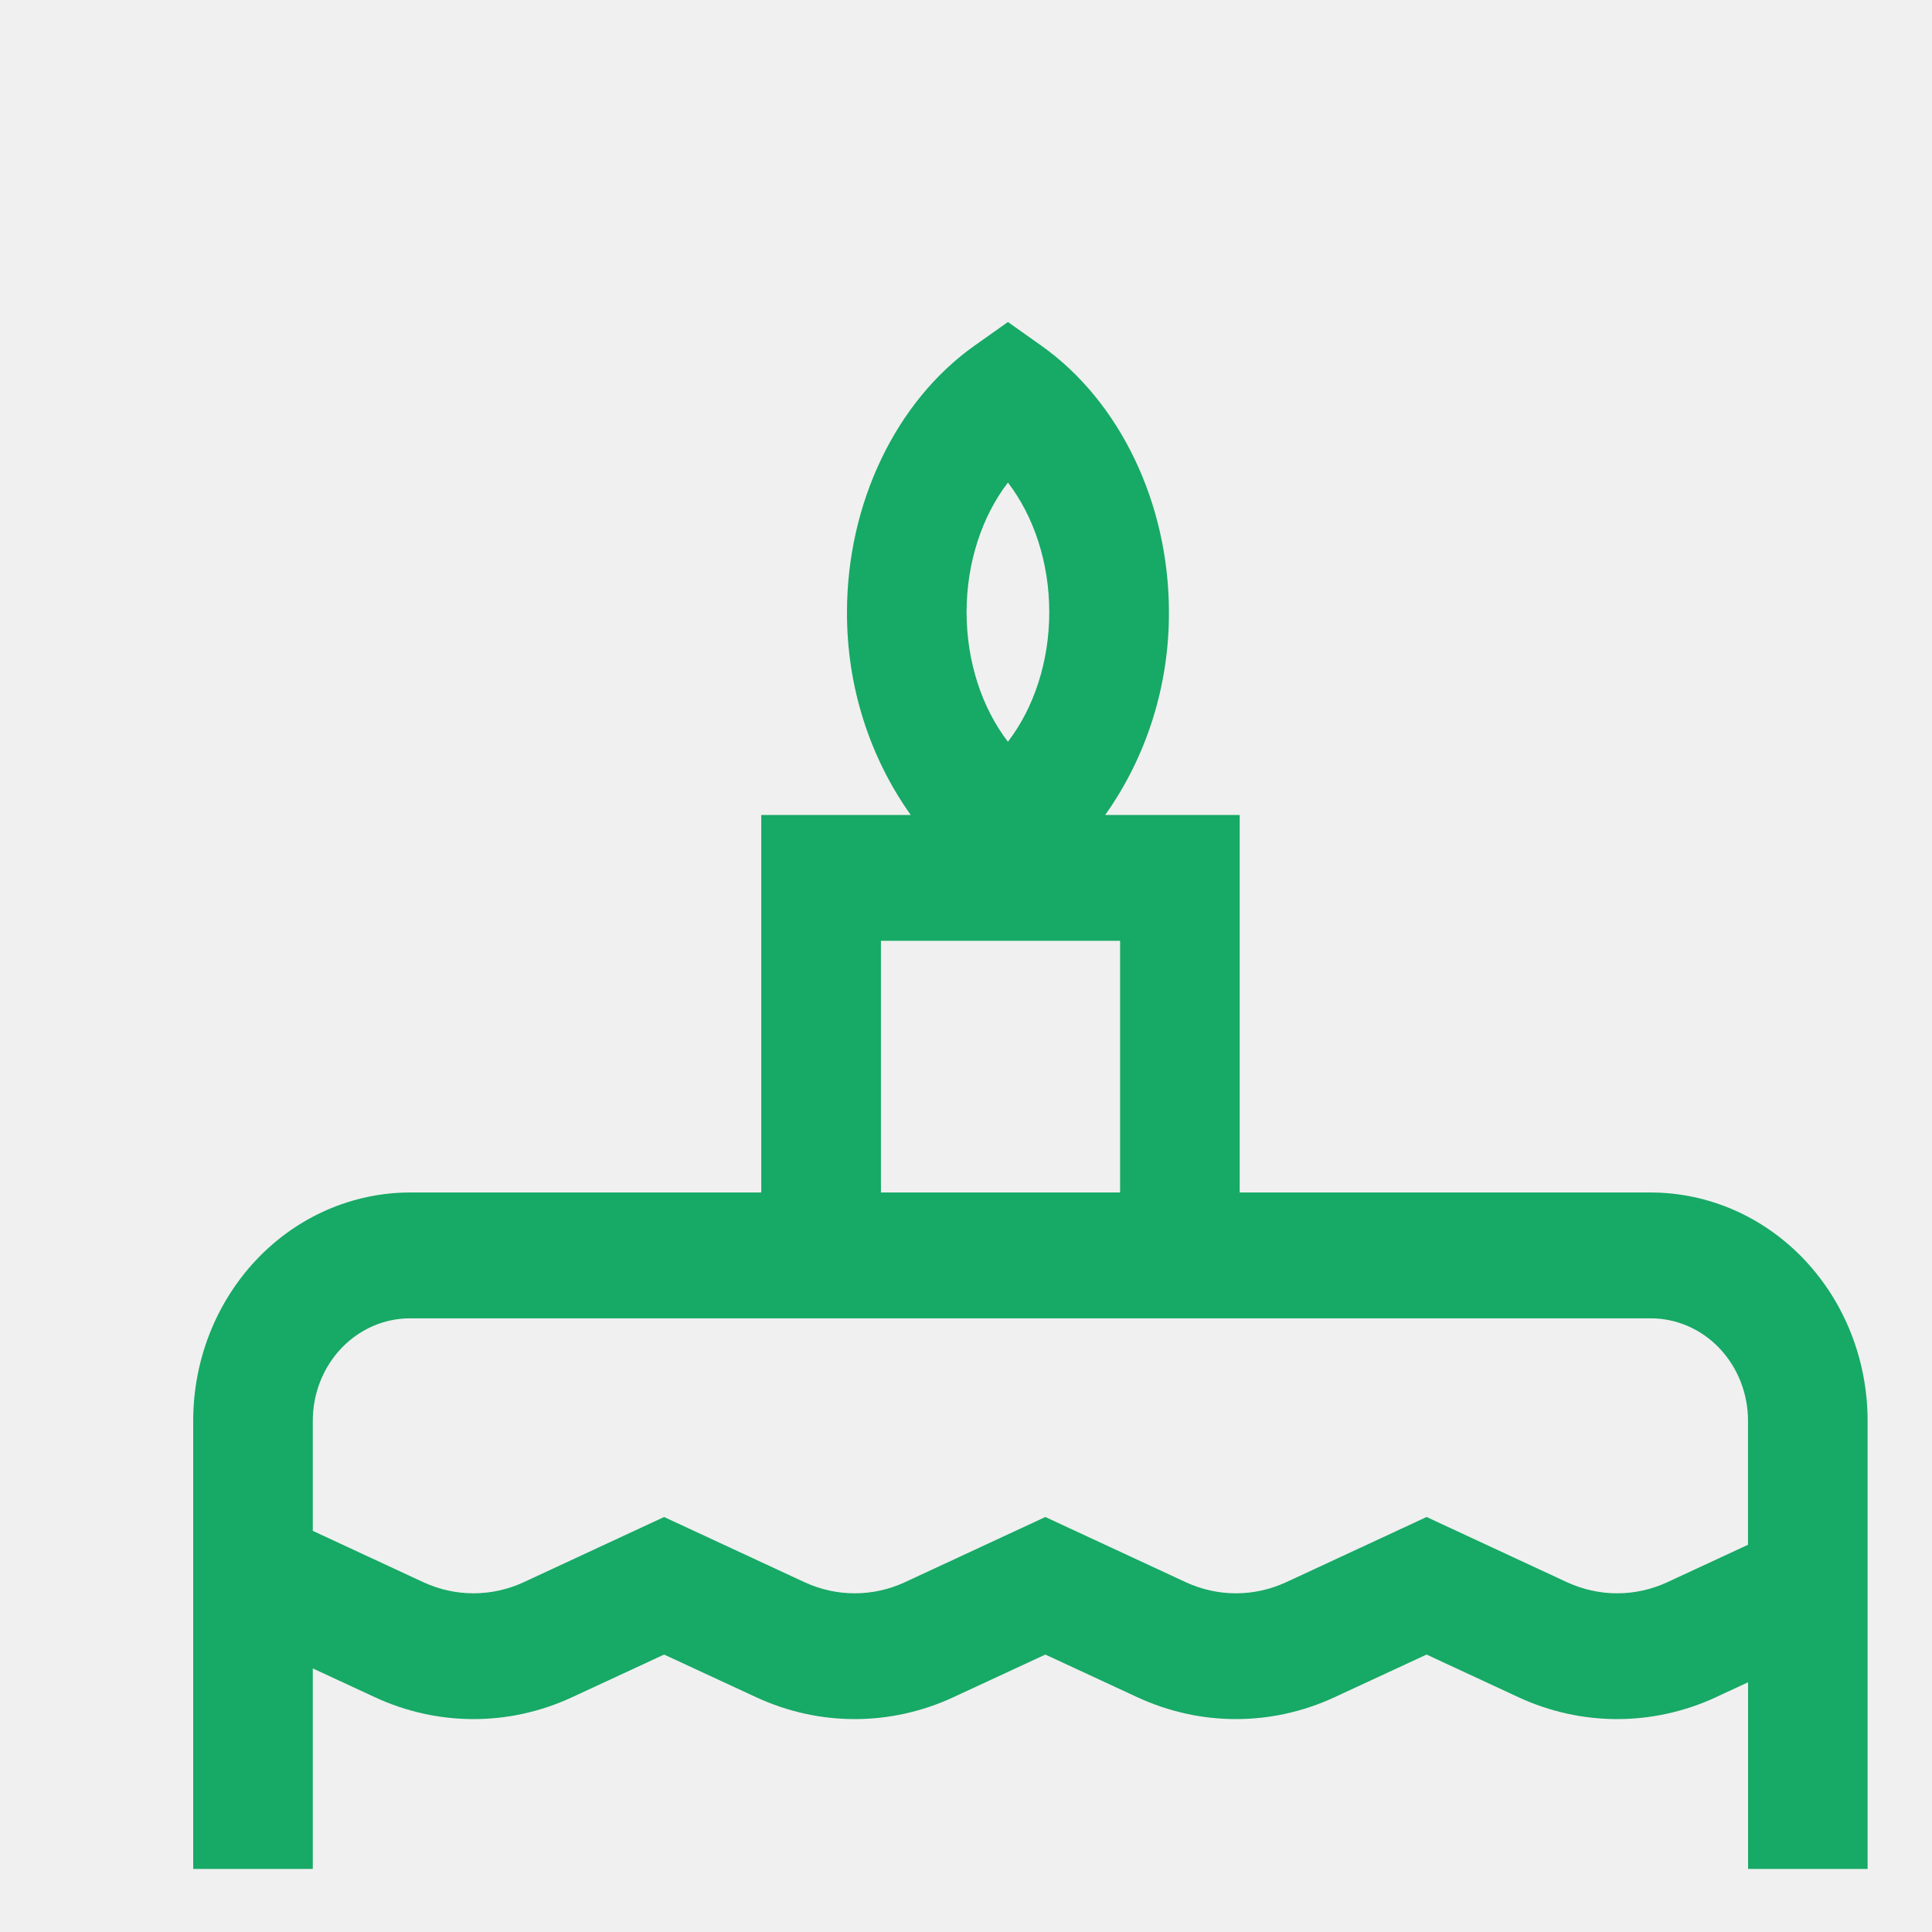
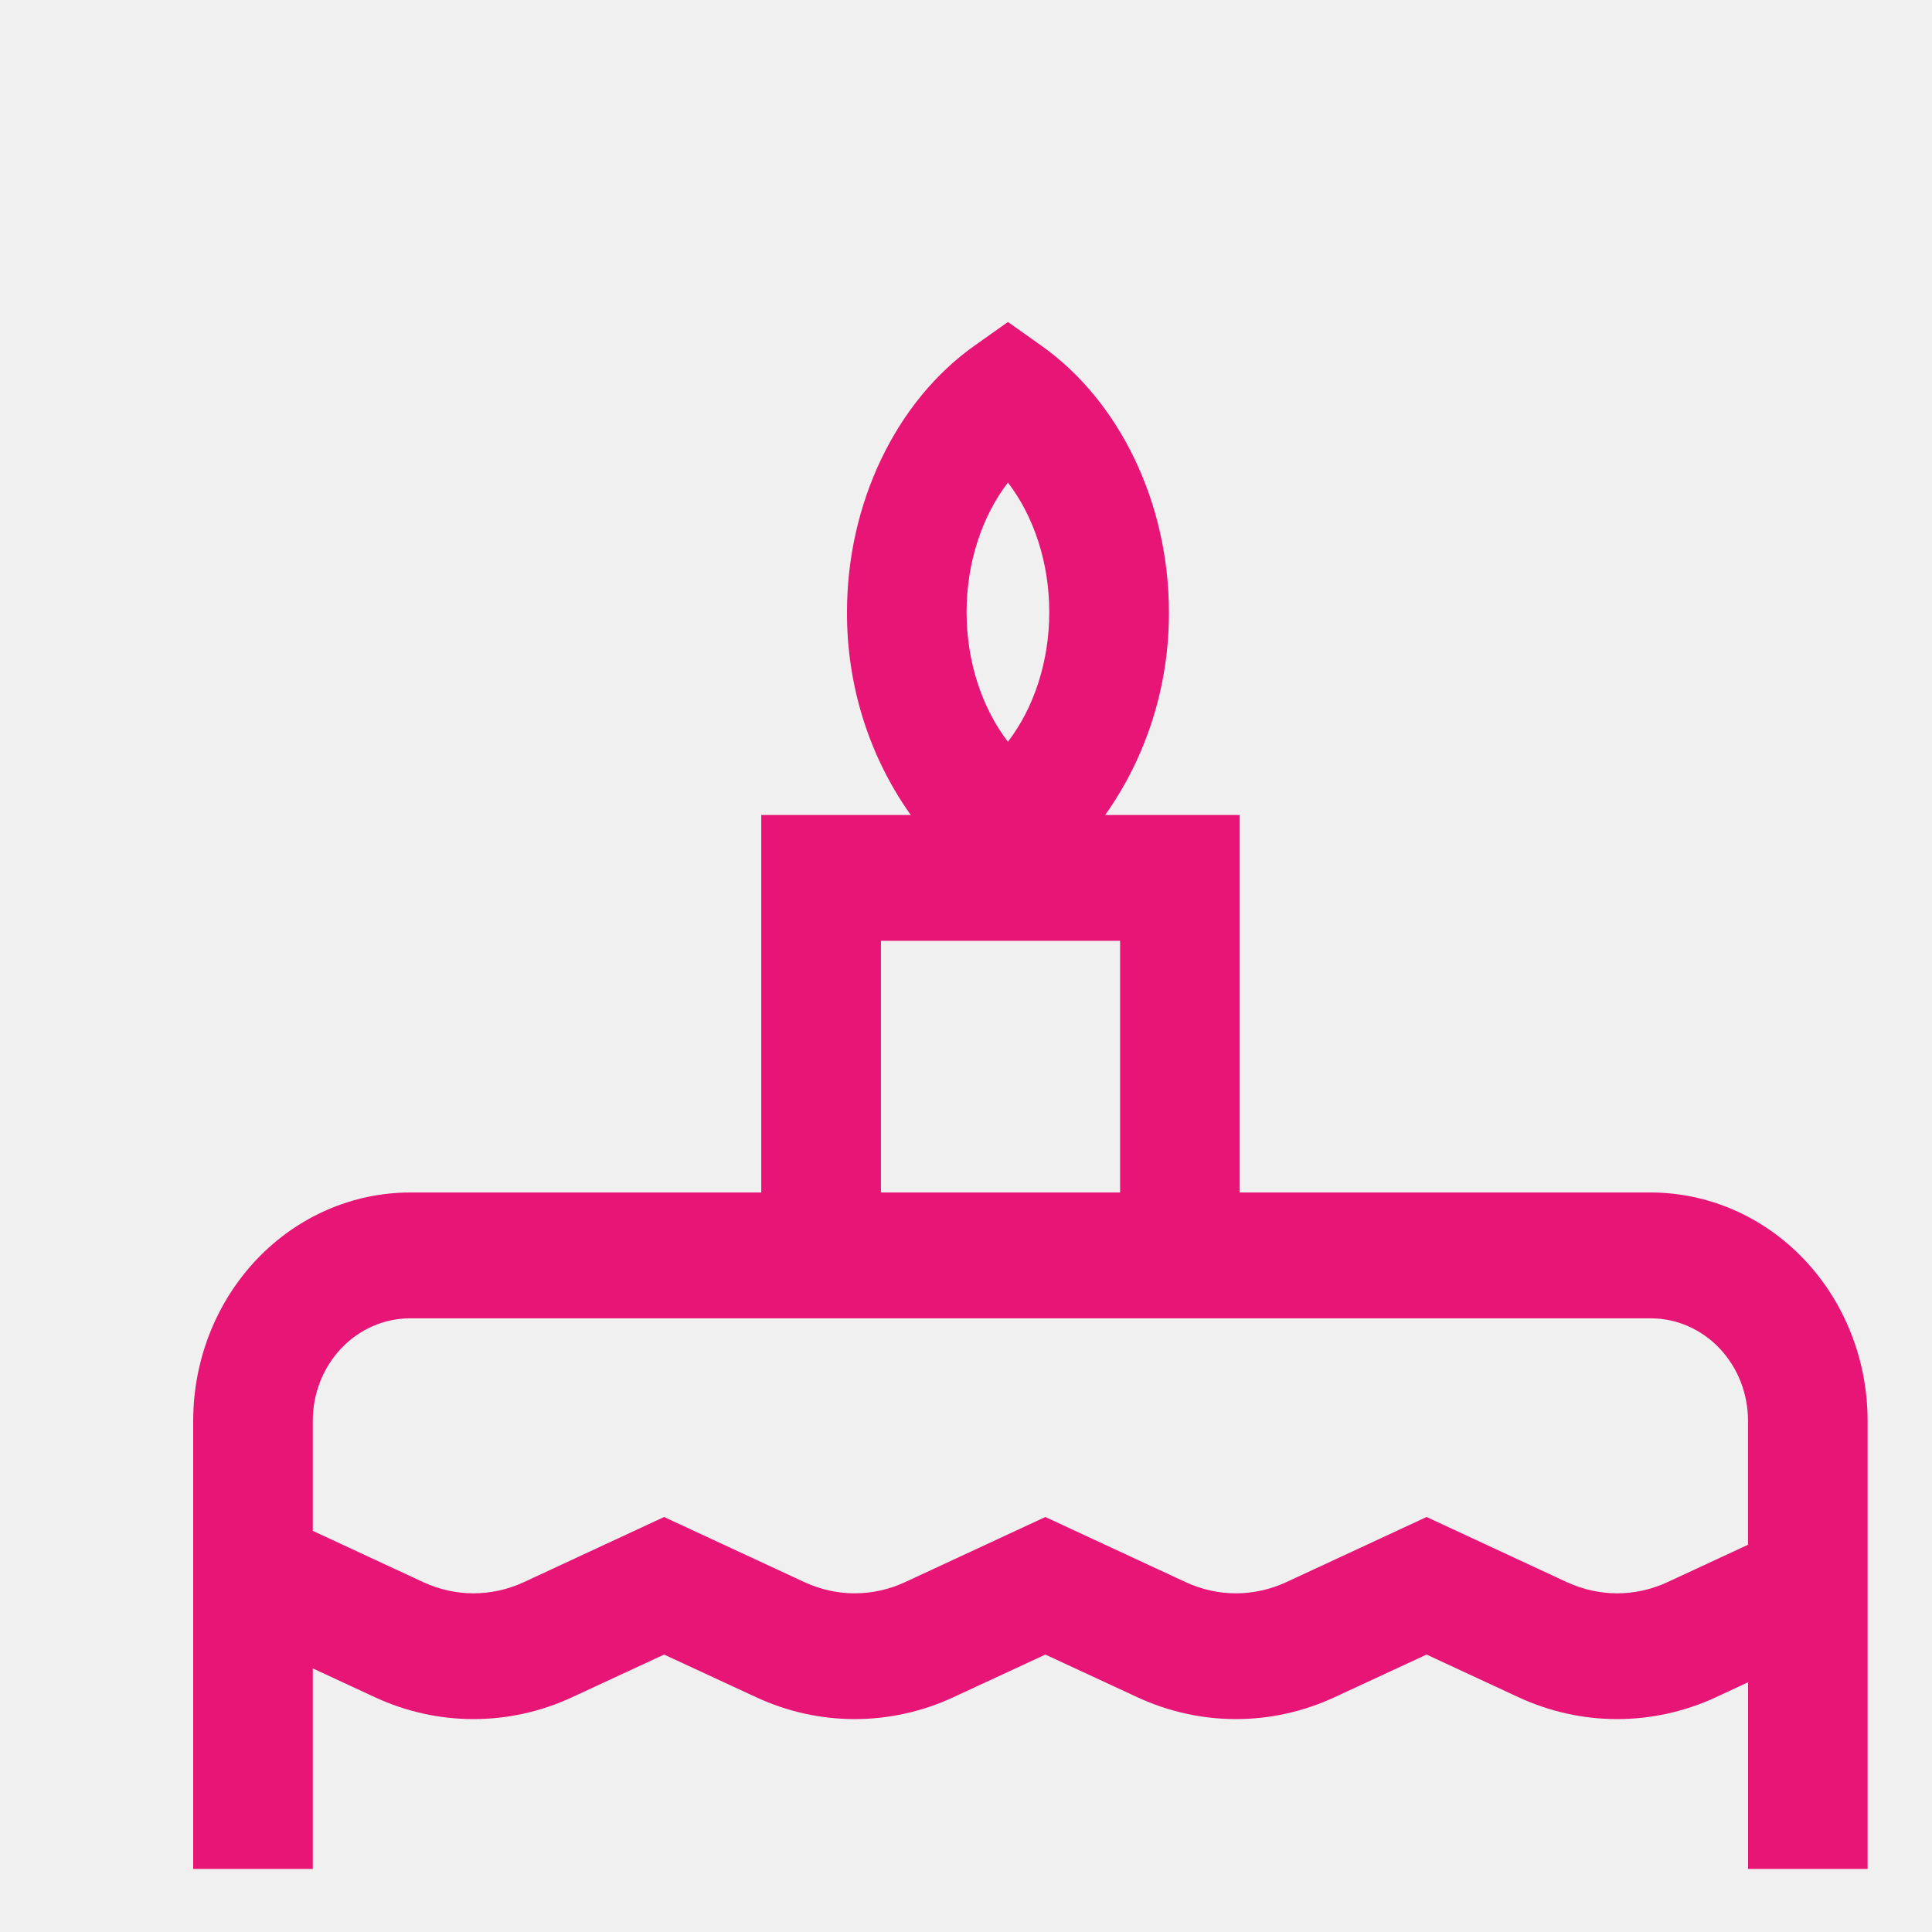
<svg xmlns="http://www.w3.org/2000/svg" width="30" height="30" viewBox="0 0 30 30" fill="none">
  <g clip-path="url(#clip0_378_2279)">
-     <path d="M25.634 18.517H19.25V12.655H17.161C17.807 11.746 18.155 10.641 18.151 9.506C18.151 7.818 17.391 6.232 16.169 5.367L15.651 5L15.133 5.367C13.911 6.232 13.152 7.818 13.152 9.506C13.148 10.641 13.495 11.746 14.142 12.655H11.821V18.517H6.366C5.474 18.518 4.618 18.891 3.987 19.555C3.356 20.219 3.001 21.119 3 22.058V33.046C3.001 33.564 3.196 34.061 3.545 34.427C3.893 34.793 4.365 34.999 4.857 35H27.143C27.635 34.999 28.107 34.793 28.455 34.427C28.804 34.061 28.999 33.564 29 33.046V22.058C28.999 21.119 28.644 20.219 28.013 19.555C27.382 18.891 26.526 18.518 25.634 18.517ZM15.651 7.493C16.057 8.023 16.293 8.743 16.293 9.506C16.293 10.269 16.057 10.988 15.651 11.518C15.245 10.988 15.009 10.269 15.009 9.506C15.009 8.743 15.245 8.023 15.651 7.493ZM13.679 14.609H17.393V18.517H13.679V14.609ZM4.857 22.058C4.858 21.637 5.017 21.234 5.3 20.936C5.582 20.639 5.966 20.471 6.366 20.471H25.634C26.034 20.471 26.418 20.639 26.7 20.936C26.983 21.234 27.142 21.637 27.143 22.058V23.987L25.889 24.569C25.644 24.682 25.379 24.741 25.111 24.741C24.843 24.741 24.579 24.682 24.333 24.569L22.152 23.556L19.97 24.569C19.724 24.682 19.459 24.741 19.192 24.741C18.924 24.741 18.659 24.682 18.414 24.569L16.232 23.556L14.05 24.569C13.805 24.682 13.54 24.741 13.272 24.741C13.004 24.741 12.739 24.682 12.494 24.569L10.312 23.556L8.131 24.569C7.886 24.682 7.621 24.741 7.353 24.741C7.085 24.741 6.82 24.682 6.575 24.569L4.857 23.771V22.058ZM27.143 33.046H4.857V25.907L5.825 26.356C6.306 26.579 6.827 26.694 7.353 26.694C7.879 26.694 8.399 26.579 8.88 26.356L10.312 25.692L11.745 26.356C12.226 26.579 12.746 26.694 13.272 26.694C13.798 26.694 14.319 26.579 14.8 26.356L16.232 25.692L17.664 26.356C18.146 26.579 18.666 26.694 19.192 26.694C19.718 26.694 20.238 26.579 20.719 26.356L22.152 25.692L23.584 26.357C24.065 26.579 24.586 26.694 25.111 26.694C25.637 26.694 26.158 26.579 26.639 26.357L27.144 26.122L27.144 33.046H27.143Z" fill="#17A966" />
+     <path d="M25.634 18.517H19.25V12.655H17.161C17.807 11.746 18.155 10.641 18.151 9.506C18.151 7.818 17.391 6.232 16.169 5.367L15.651 5L15.133 5.367C13.911 6.232 13.152 7.818 13.152 9.506C13.148 10.641 13.495 11.746 14.142 12.655H11.821V18.517H6.366C5.474 18.518 4.618 18.891 3.987 19.555C3.356 20.219 3.001 21.119 3 22.058V33.046C3.001 33.564 3.196 34.061 3.545 34.427C3.893 34.793 4.365 34.999 4.857 35H27.143C27.635 34.999 28.107 34.793 28.455 34.427C28.804 34.061 28.999 33.564 29 33.046V22.058C28.999 21.119 28.644 20.219 28.013 19.555C27.382 18.891 26.526 18.518 25.634 18.517ZM15.651 7.493C16.057 8.023 16.293 8.743 16.293 9.506C16.293 10.269 16.057 10.988 15.651 11.518C15.245 10.988 15.009 10.269 15.009 9.506C15.009 8.743 15.245 8.023 15.651 7.493ZM13.679 14.609H17.393V18.517H13.679V14.609ZM4.857 22.058C4.858 21.637 5.017 21.234 5.3 20.936C5.582 20.639 5.966 20.471 6.366 20.471H25.634C26.034 20.471 26.418 20.639 26.7 20.936C26.983 21.234 27.142 21.637 27.143 22.058V23.987L25.889 24.569C25.644 24.682 25.379 24.741 25.111 24.741C24.843 24.741 24.579 24.682 24.333 24.569L22.152 23.556L19.97 24.569C19.724 24.682 19.459 24.741 19.192 24.741C18.924 24.741 18.659 24.682 18.414 24.569L16.232 23.556L14.05 24.569C13.805 24.682 13.54 24.741 13.272 24.741C13.004 24.741 12.739 24.682 12.494 24.569L10.312 23.556L8.131 24.569C7.886 24.682 7.621 24.741 7.353 24.741C7.085 24.741 6.82 24.682 6.575 24.569L4.857 23.771V22.058ZM27.143 33.046H4.857V25.907L5.825 26.356C6.306 26.579 6.827 26.694 7.353 26.694C7.879 26.694 8.399 26.579 8.88 26.356L10.312 25.692L11.745 26.356C12.226 26.579 12.746 26.694 13.272 26.694C13.798 26.694 14.319 26.579 14.8 26.356L16.232 25.692L17.664 26.356C18.146 26.579 18.666 26.694 19.192 26.694C19.718 26.694 20.238 26.579 20.719 26.356L22.152 25.692L23.584 26.357C24.065 26.579 24.586 26.694 25.111 26.694C25.637 26.694 26.158 26.579 26.639 26.357L27.144 26.122L27.144 33.046H27.143Z" fill="#E71575" />
  </g>
  <defs>
    <clipPath id="clip0_378_2279">
      <rect width="28.147" height="28.147" fill="white" transform="translate(0.882446 0.874023)" />
    </clipPath>
  </defs>
</svg>
